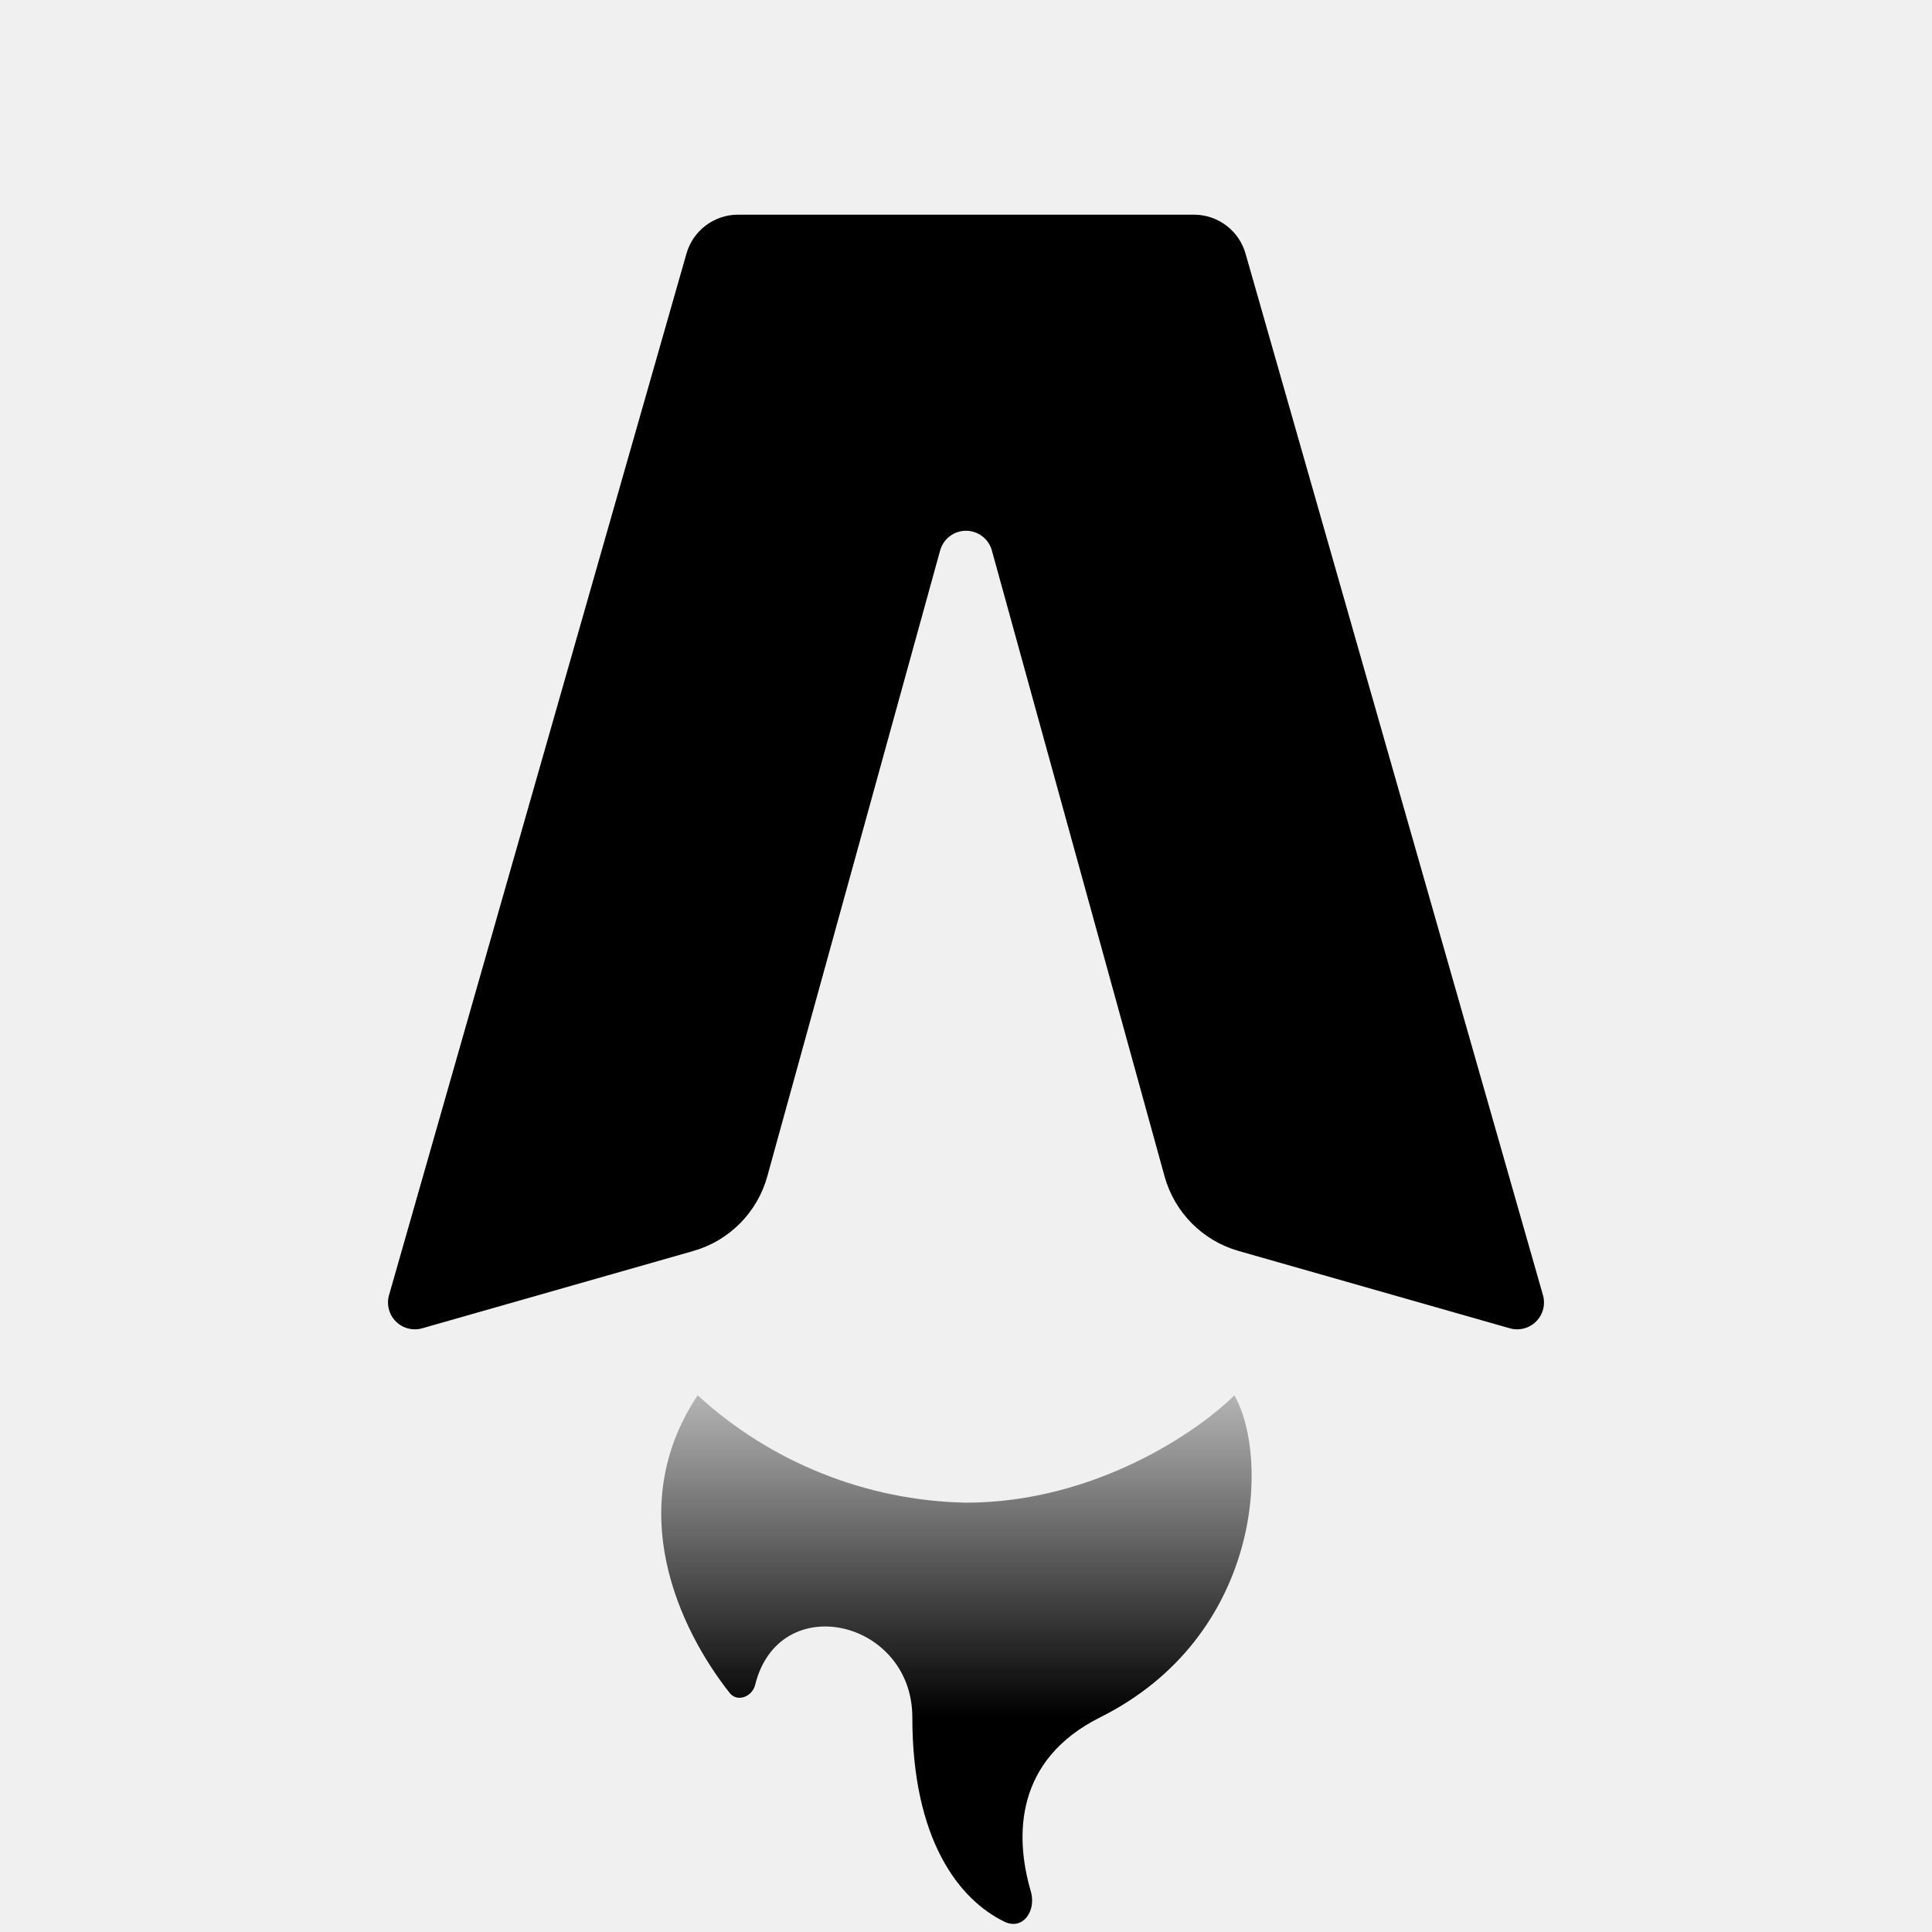
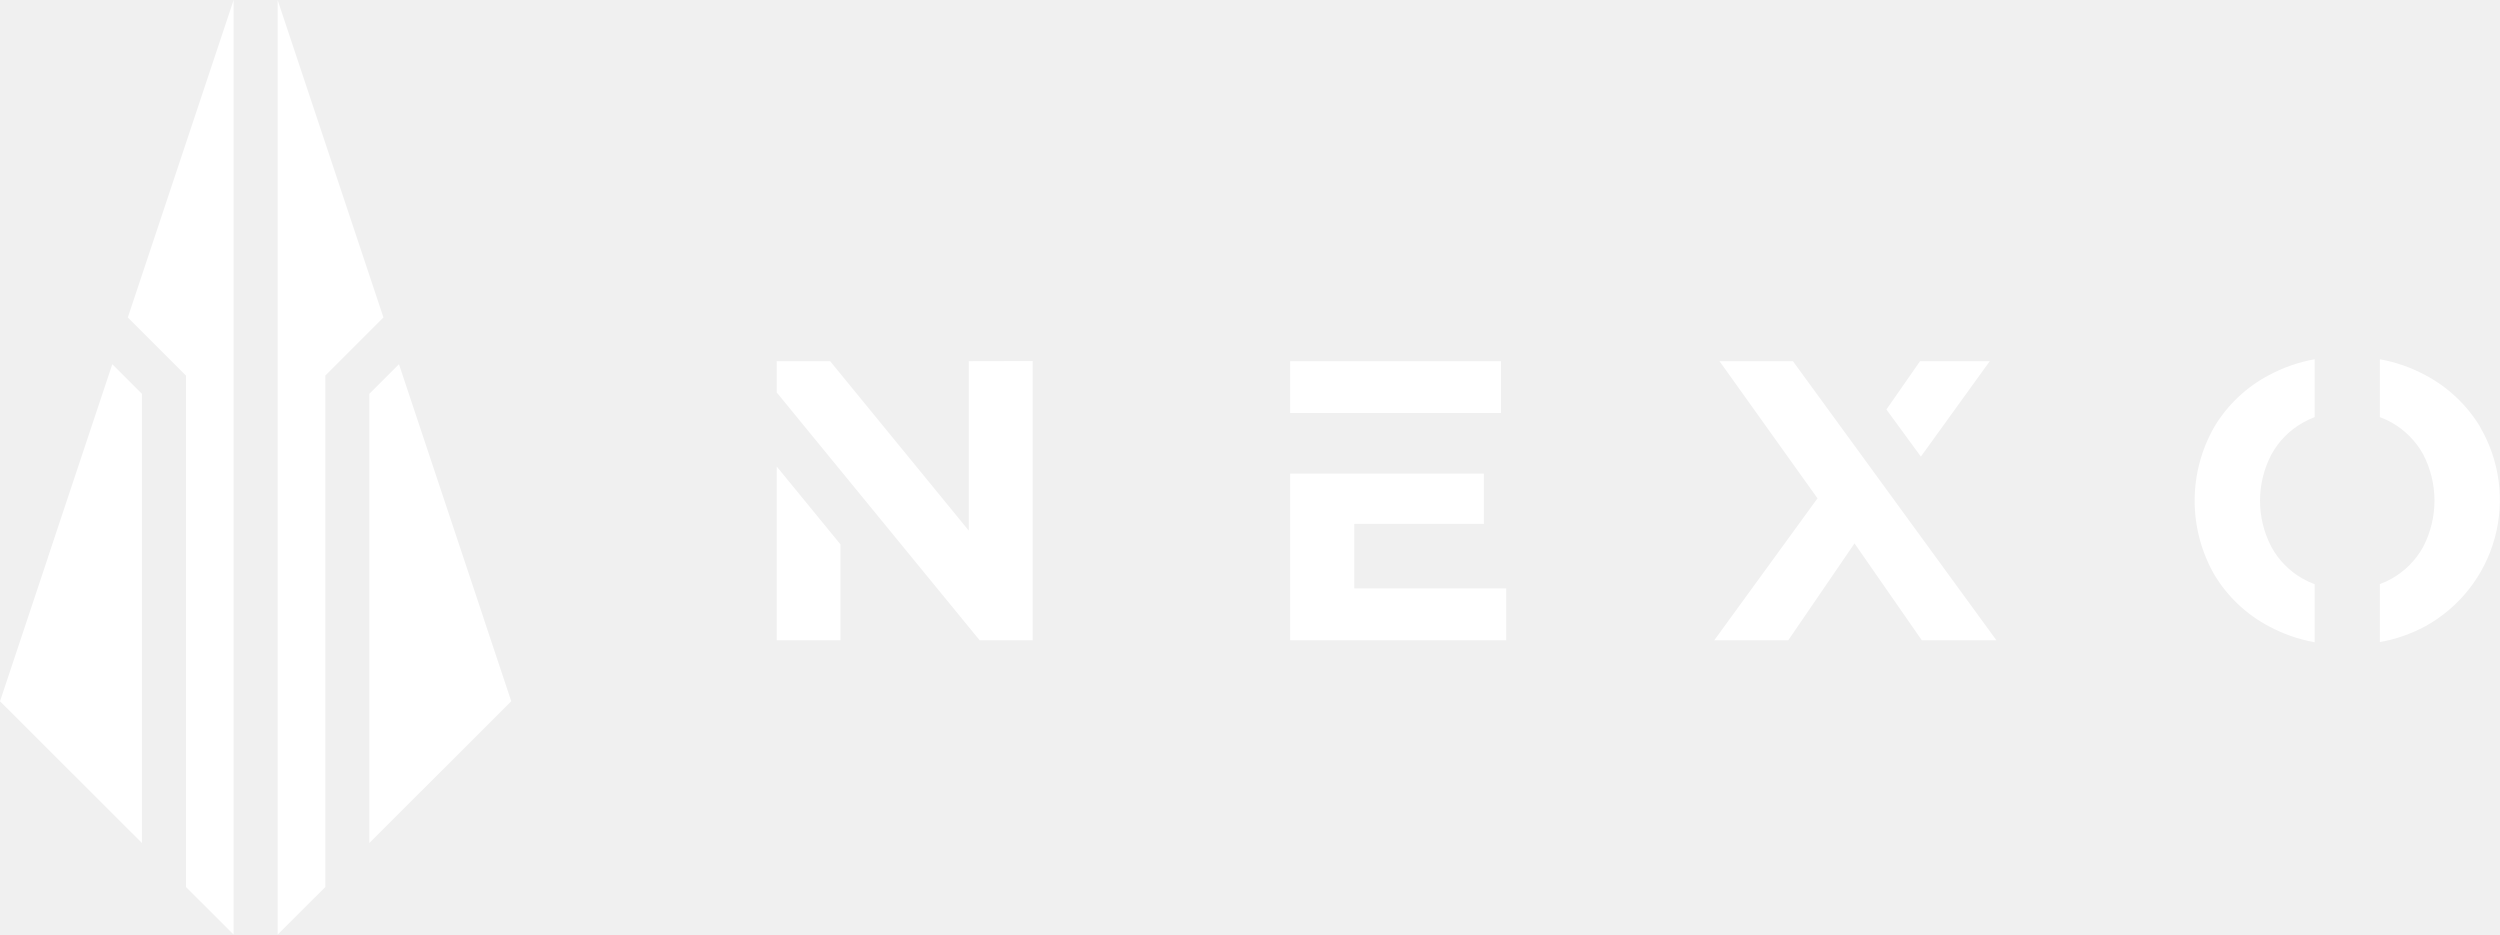
- <svg xmlns="http://www.w3.org/2000/svg" fill="none" viewBox="0 0 36 36">
-   <path fill="#000" d="M22.25 4h-8.5a1 1 0 0 0-.96.73l-5.54 19.4a.5.5 0 0 0 .62.62l5.05-1.44a2 2 0 0 0 1.38-1.4l3.22-11.66a.5.5 0 0 1 .96 0l3.22 11.67a2 2 0 0 0 1.38 1.39l5.05 1.44a.5.5 0 0 0 .62-.62l-5.54-19.4a1 1 0 0 0-.96-.73Z" />
-   <path fill="url(#gradient)" d="M18 28a7.63 7.63 0 0 1-5-2c-1.4 2.1-.35 4.35.6 5.55.14.17.41.07.47-.15.44-1.8 2.93-1.22 2.93.6 0 2.28.87 3.4 1.72 3.81.34.16.59-.2.49-.56-.31-1.05-.29-2.46 1.29-3.25 3-1.5 3.17-4.83 2.5-6-.67.67-2.6 2-5 2Z" />
+ <svg xmlns="http://www.w3.org/2000/svg" viewBox="0 0 743.2 277.83">
  <defs>
-     <linearGradient id="gradient" x1="16" x2="16" y1="32" y2="24" gradientUnits="userSpaceOnUse">
-       <stop stop-color="#000" />
-       <stop offset="1" stop-color="#000" stop-opacity="0" />
-     </linearGradient>
+     <style>.cls-1{fill:#fff}</style>
  </defs>
-   <style>
-     @media (prefers-color-scheme:dark){:root{filter:invert(100%)}}
-   </style>
+   <g id="Capa_2" data-name="Capa 2">
+     <g id="Layer_1" data-name="Layer 1">
+       <path d="m33.39 108.27 8.81 8.81v133.53L0 208.47l33.39-100.2z" class="cls-1" />
+       <path d="M38 94.38 69.45 0v277.83l-14.16-14.14V111.66L38 94.38zM113.99 94.38l-17.28 17.28v152.03l-14.17 14.14V0l31.45 94.38z" class="cls-1" />
+       <path d="m151.99 208.47-42.2 42.14V117.08l8.82-8.81 33.38 100.2zM288 107.37v50.37l-41.22-50.37H230.9v9.3l60.32 73.66H307v-83Zm-57.1 31.31v51.65h18.95v-28.5ZM402.6 174.92v-19.19h38.53V140.8h-57.6v49.53h64.23v-15.41Zm-19.07-67.55v15.41h62.68v-15.41ZM533 107.37h-21.83l29.14 40.77-30.69 42.19h22l19.69-28.79 20 28.79h22.18Zm37.79 0-10 14.37 10.25 14 20.48-28.37ZM737.28 126.86A41.93 41.93 0 0 0 721 111.52a45.46 45.46 0 0 0-13.51-4.72V124a23.9 23.9 0 0 1 3.56 1.65 24.43 24.43 0 0 1 9.31 9.42 29.81 29.81 0 0 1 0 27.5 24.36 24.36 0 0 1-9.31 9.42 22.94 22.94 0 0 1-3.56 1.65v17.24a45.48 45.48 0 0 0 13.51-4.7 42.92 42.92 0 0 0 16.24-59.32Zm-52.74-1.18a24.37 24.37 0 0 1 3.56-1.68v-17.2a46 46 0 0 0-13.58 4.72 41.42 41.42 0 0 0-16.23 15.34 44.19 44.19 0 0 0 0 44 41.42 41.42 0 0 0 16.23 15.34 45.73 45.73 0 0 0 13.58 4.73v-17.26a23.37 23.37 0 0 1-3.56-1.65 24 24 0 0 1-9.29-9.42 29.58 29.58 0 0 1 0-27.5 24.11 24.11 0 0 1 9.29-9.42Z" class="cls-1" />
+     </g>
+   </g>
</svg>
